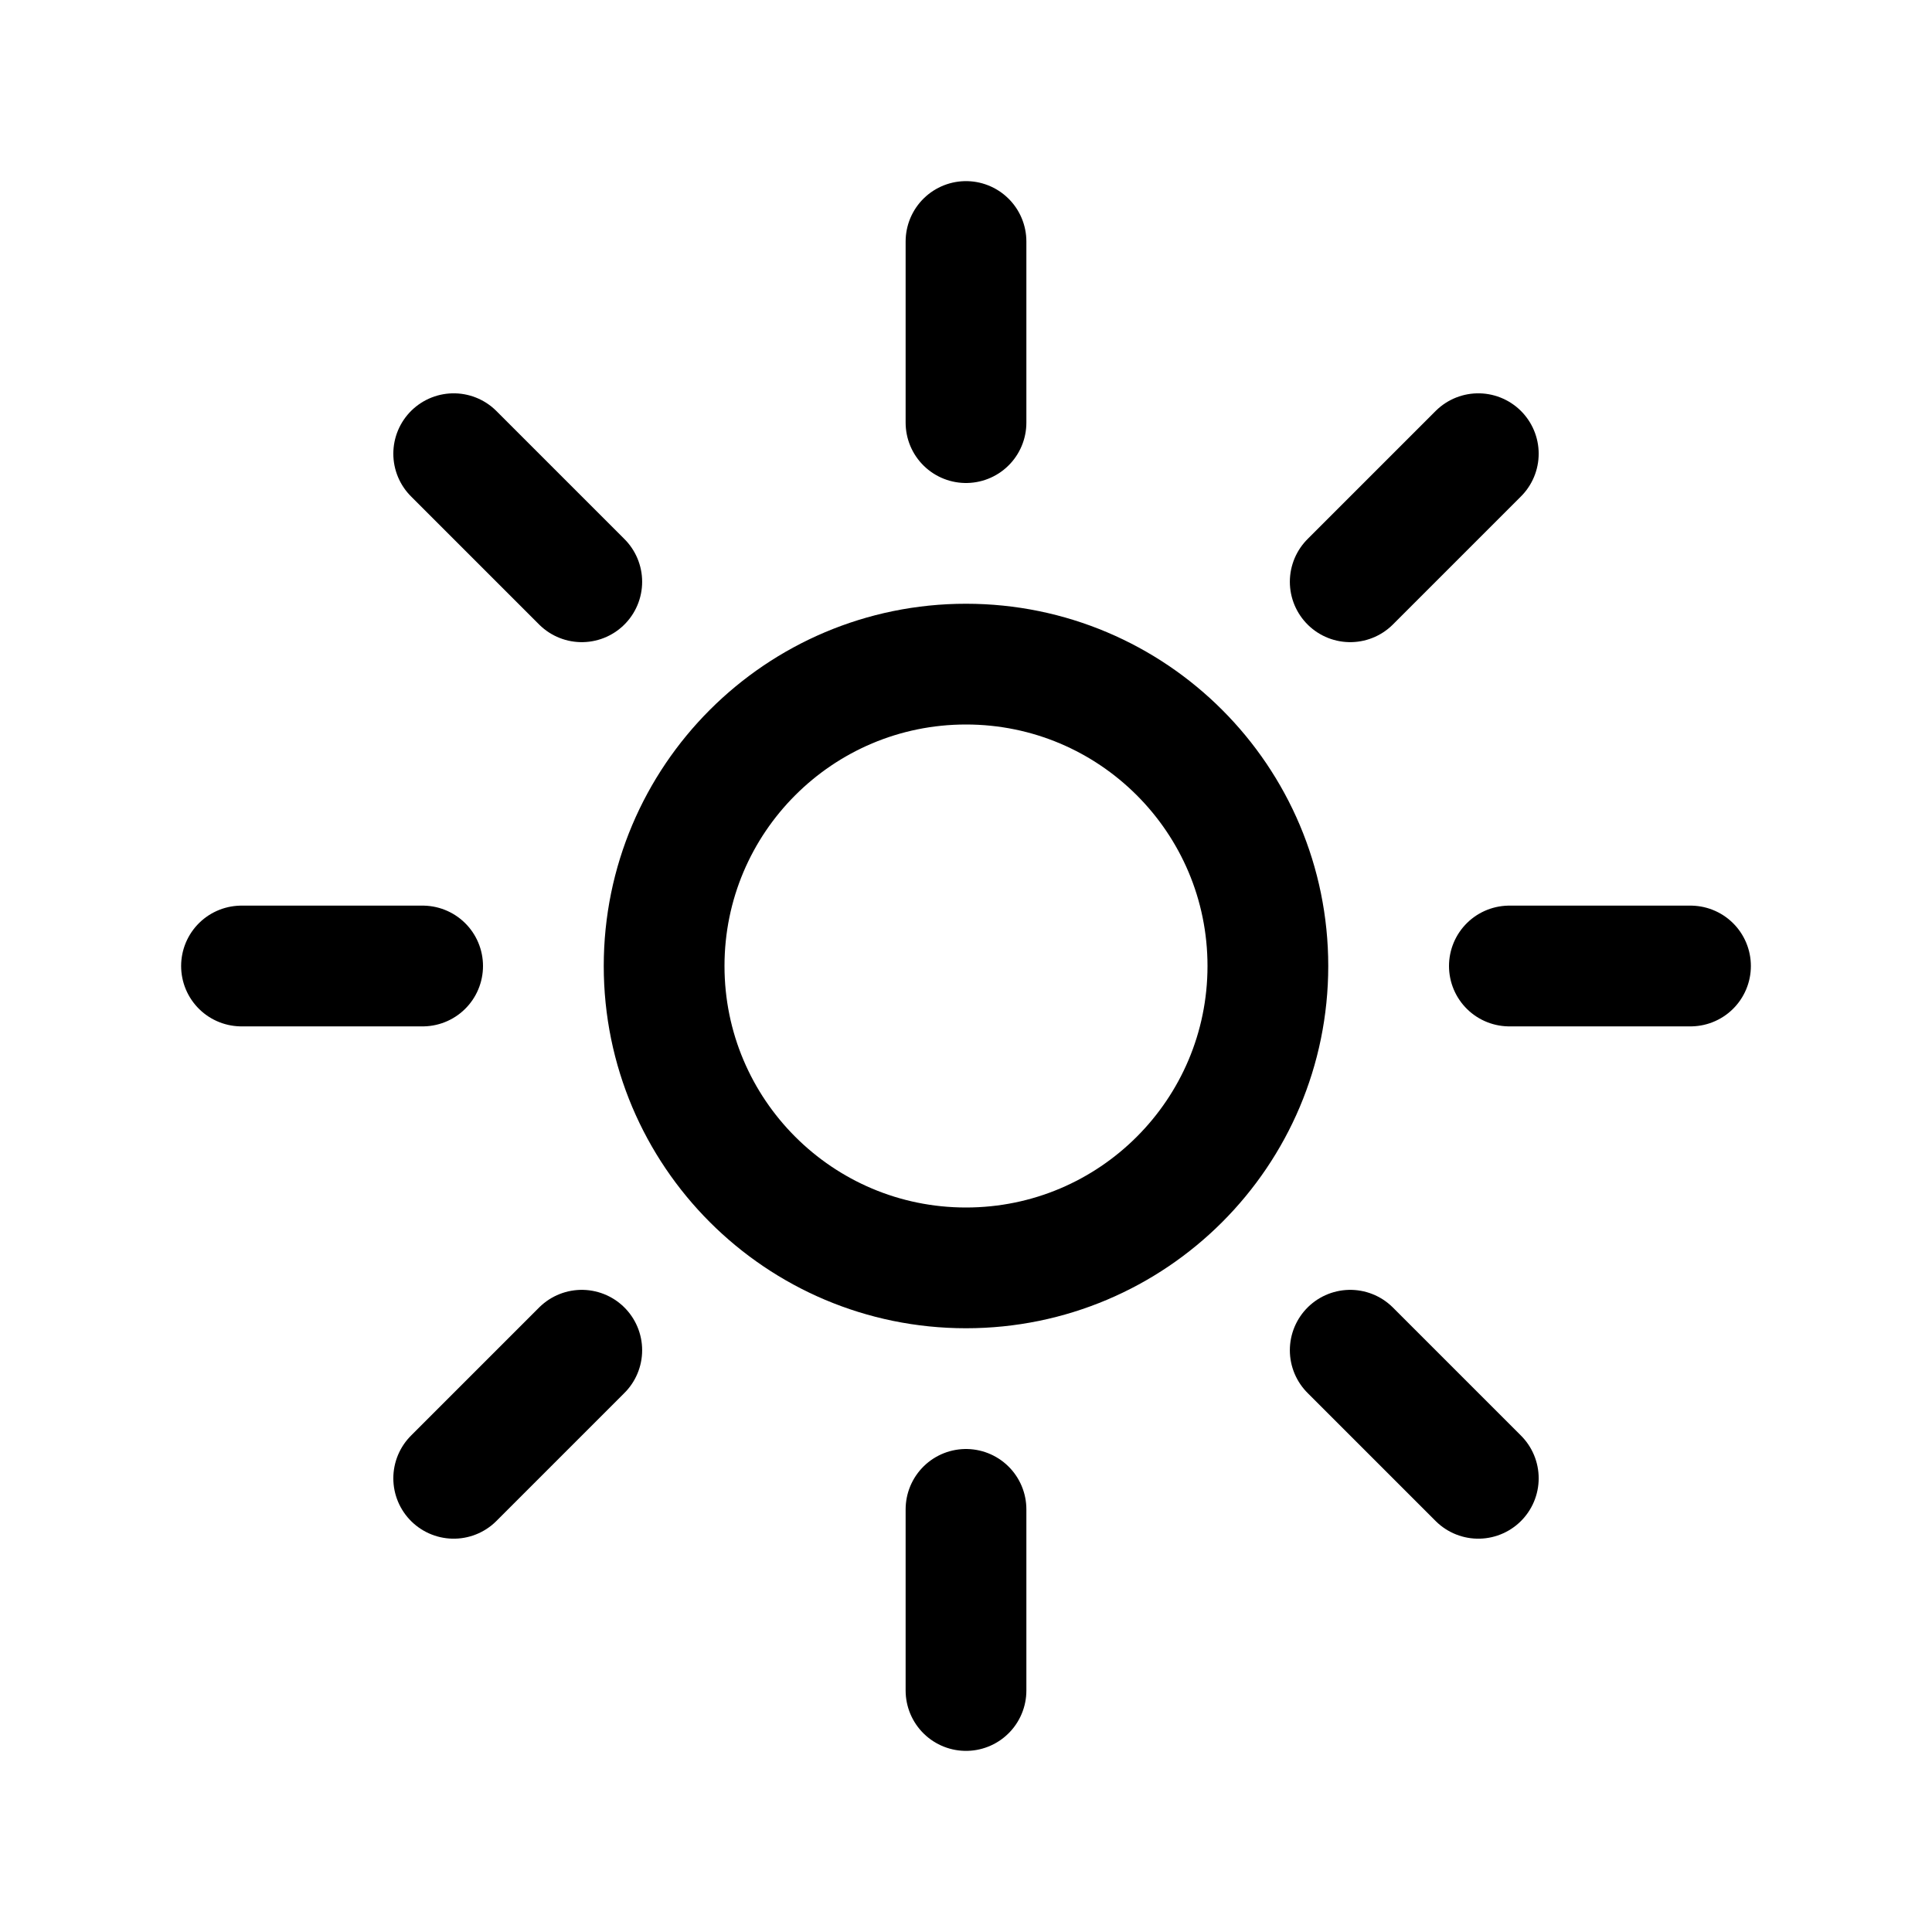
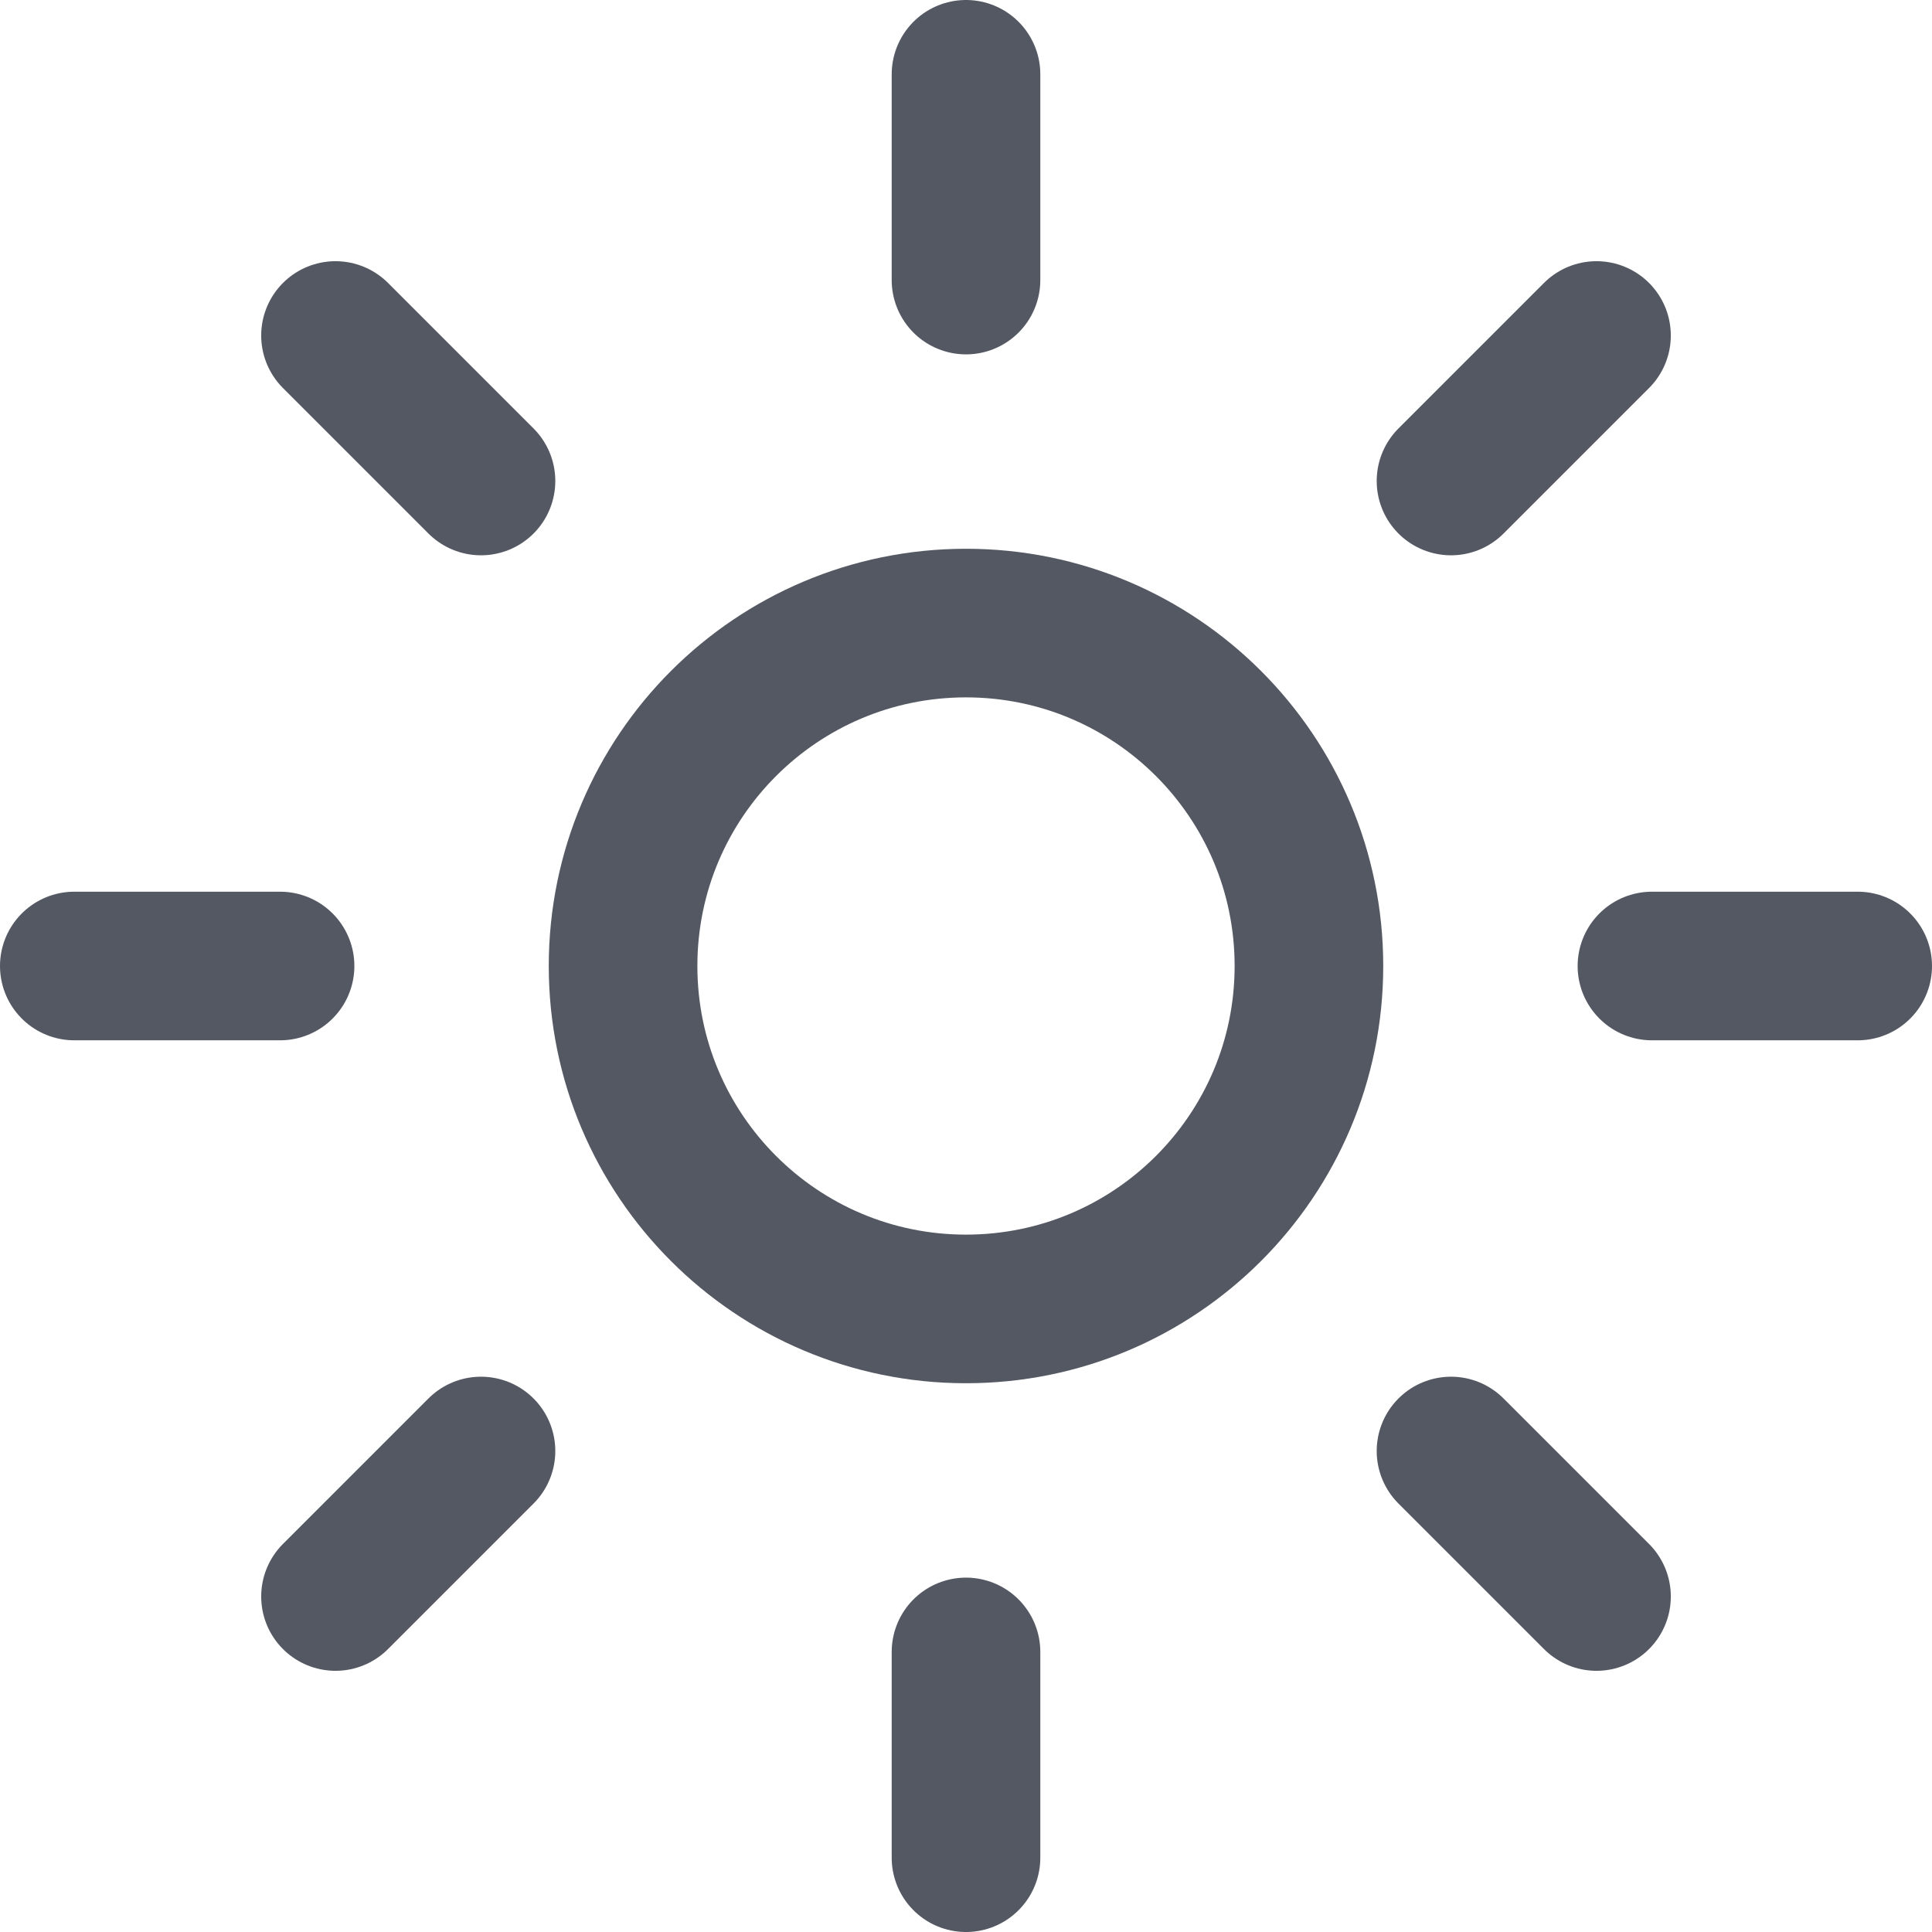
- <svg xmlns="http://www.w3.org/2000/svg" class="sun" fill="none" viewBox="0 0 24 24" stroke-width="1.5" width="24" height="24" stroke="currentColor">
-   <path stroke-linecap=" round" stroke-linejoin="round" d="M12 3v2.25m6.364.386-1.591 1.591M21 12h-2.25m-.386 6.364-1.591-1.591M12 18.75V21m-4.773-4.227-1.591 1.591M5.25 12H3m4.227-4.773L5.636 5.636M15.75 12a3.75 3.75 0 1 1-7.5 0 3.75 3.75 0 0 1 7.5 0Z" />
+ <svg xmlns="http://www.w3.org/2000/svg" width="26" height="26" viewBox="0 0 26 26" fill="none">
+   <path d="M13 1V3.769" stroke="#535862" stroke-width="2" stroke-miterlimit="10" stroke-linecap="round" />
+   <path d="M13 22.231V25" stroke="#535862" stroke-width="2" stroke-miterlimit="10" stroke-linecap="round" />
+   <path d="M21.485 4.515L19.527 6.473" stroke="#535862" stroke-width="2" stroke-miterlimit="10" stroke-linecap="round" />
+   <path d="M6.473 19.527L4.515 21.485" stroke="#535862" stroke-width="2" stroke-miterlimit="10" stroke-linecap="round" />
+   <path d="M25 13H22.231" stroke="#535862" stroke-width="2" stroke-miterlimit="10" stroke-linecap="round" />
+   <path d="M3.769 13H1" stroke="#535862" stroke-width="2" stroke-miterlimit="10" stroke-linecap="round" />
+   <path d="M21.485 21.485L19.527 19.527" stroke="#535862" stroke-width="2" stroke-miterlimit="10" stroke-linecap="round" />
+   <path d="M6.473 6.473L4.515 4.515" stroke="#535862" stroke-width="2" stroke-miterlimit="10" stroke-linecap="round" />
+   <path d="M13 17.615C15.549 17.615 17.615 15.549 17.615 13C17.615 10.451 15.549 8.385 13 8.385C10.451 8.385 8.385 10.451 8.385 13C8.385 15.549 10.451 17.615 13 17.615Z" stroke="#535862" stroke-width="2" stroke-miterlimit="10" stroke-linecap="round" />
</svg>
